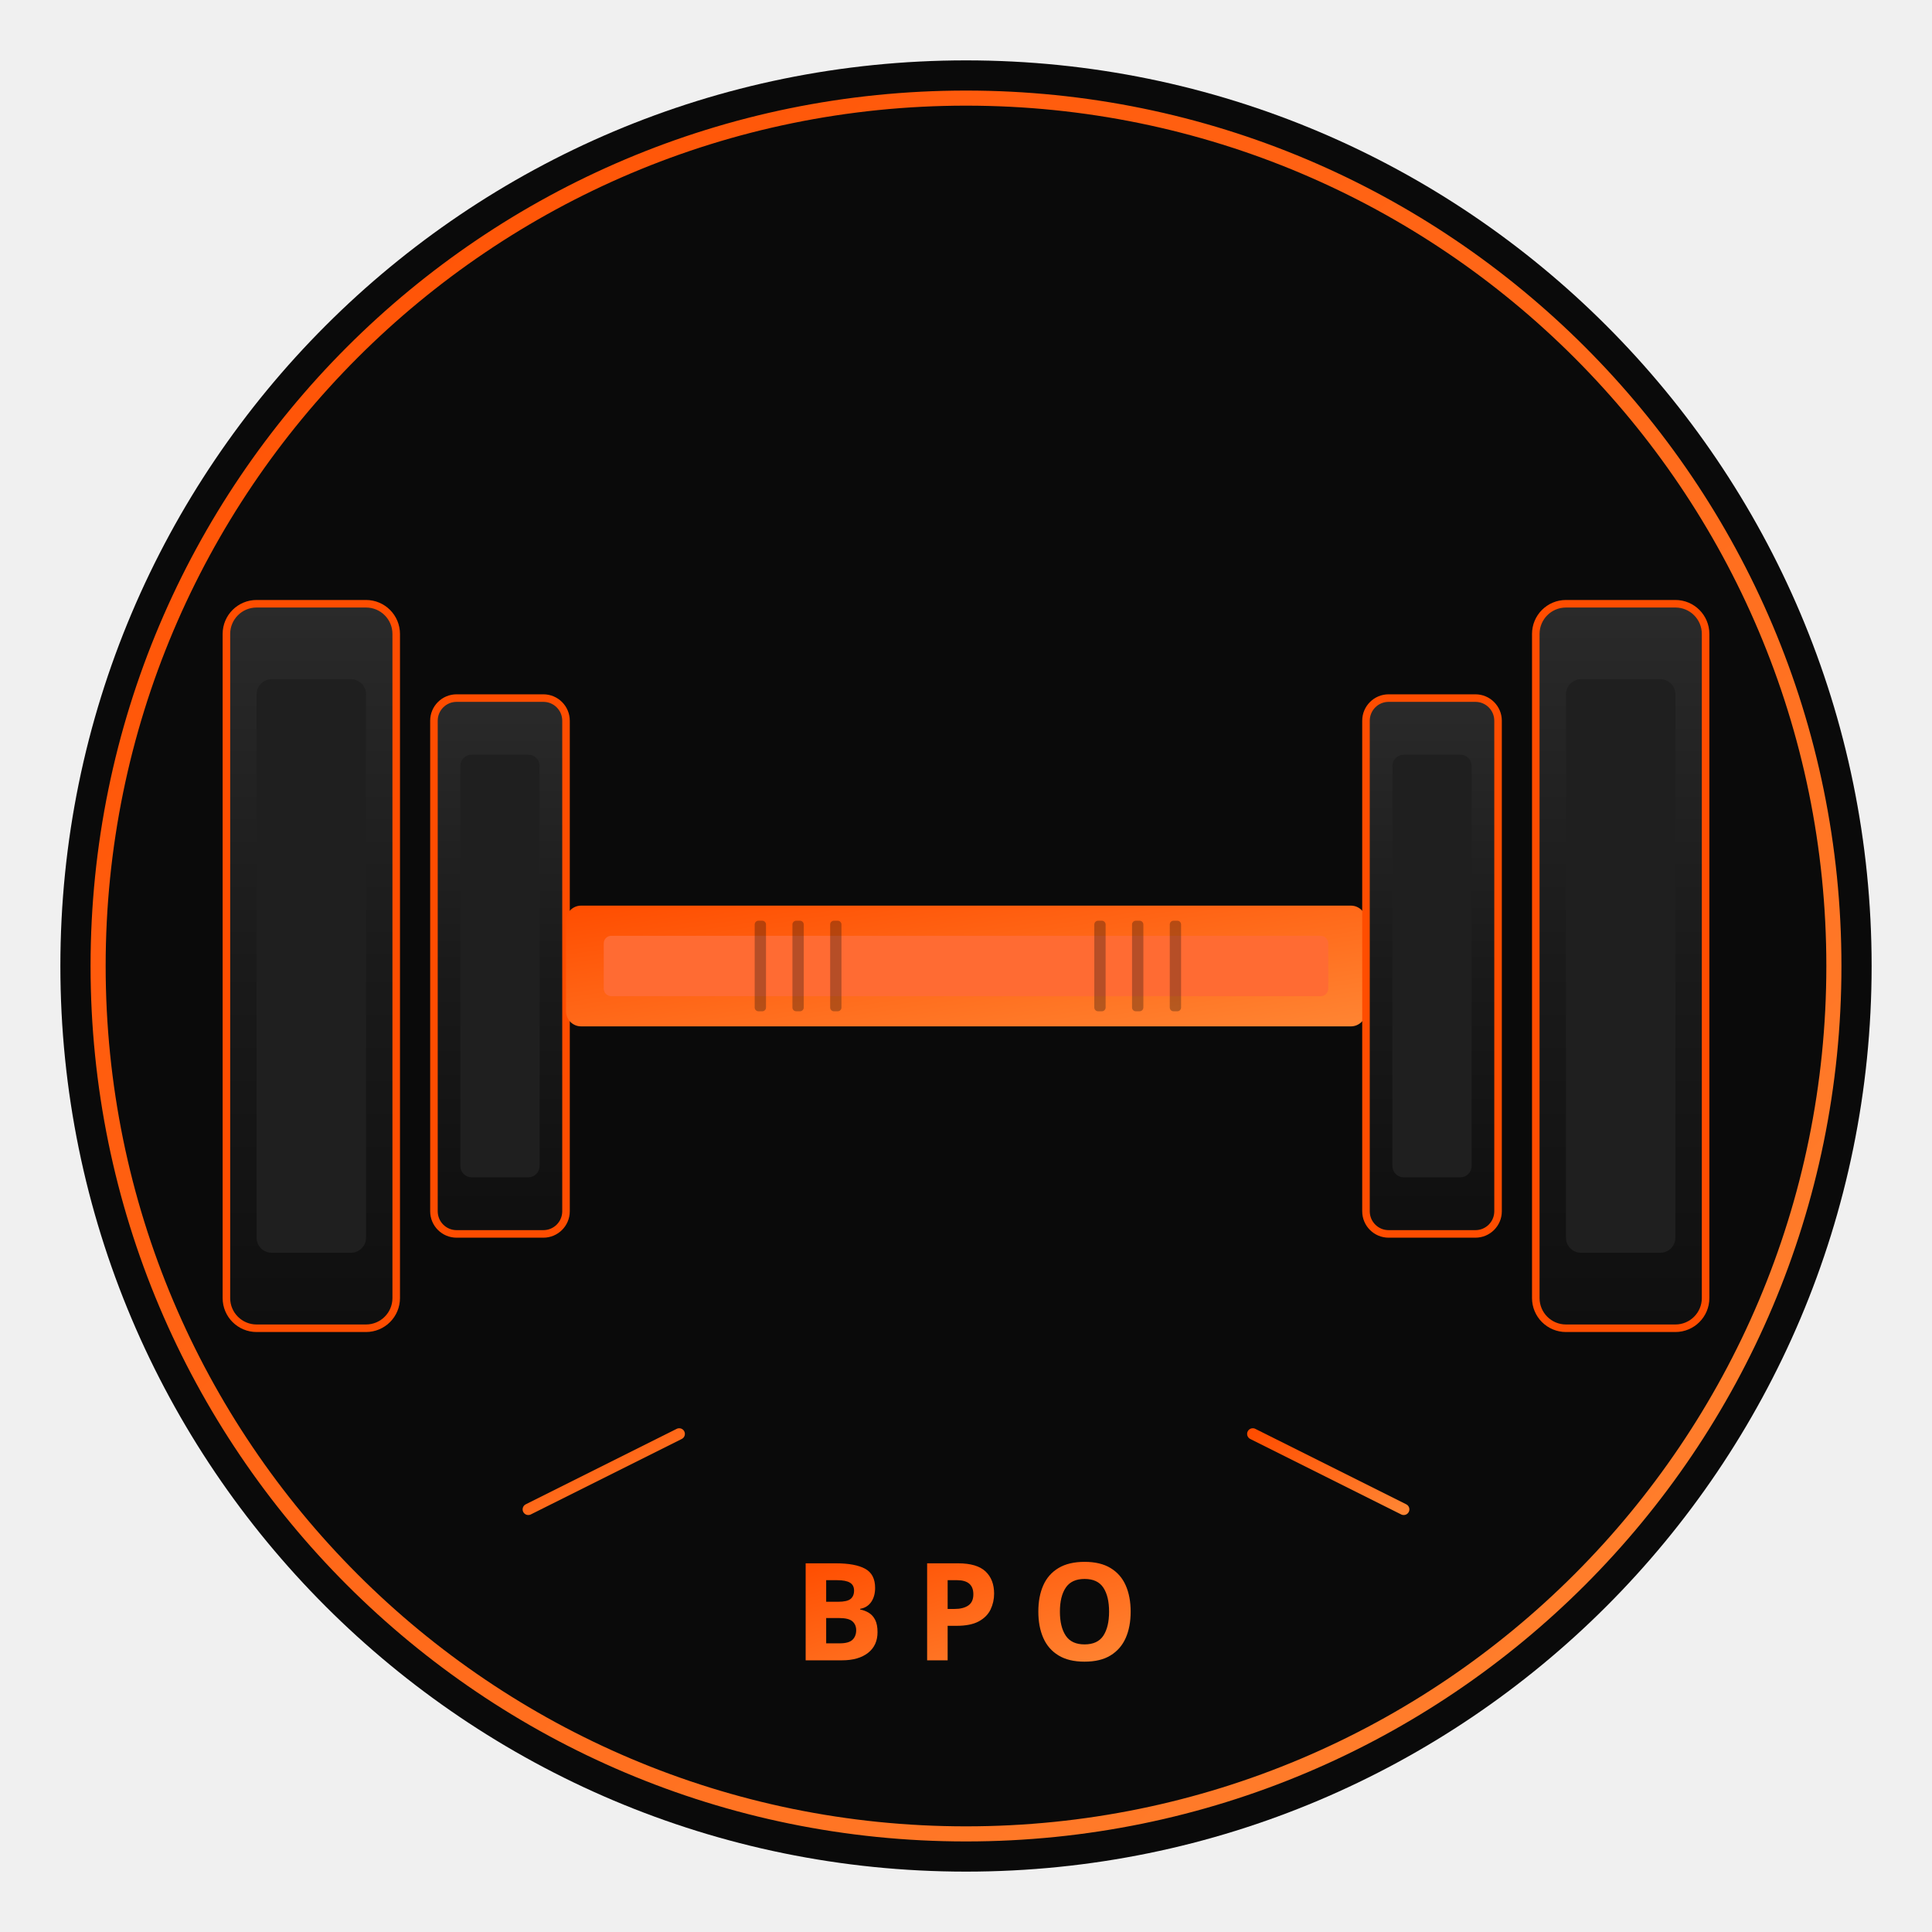
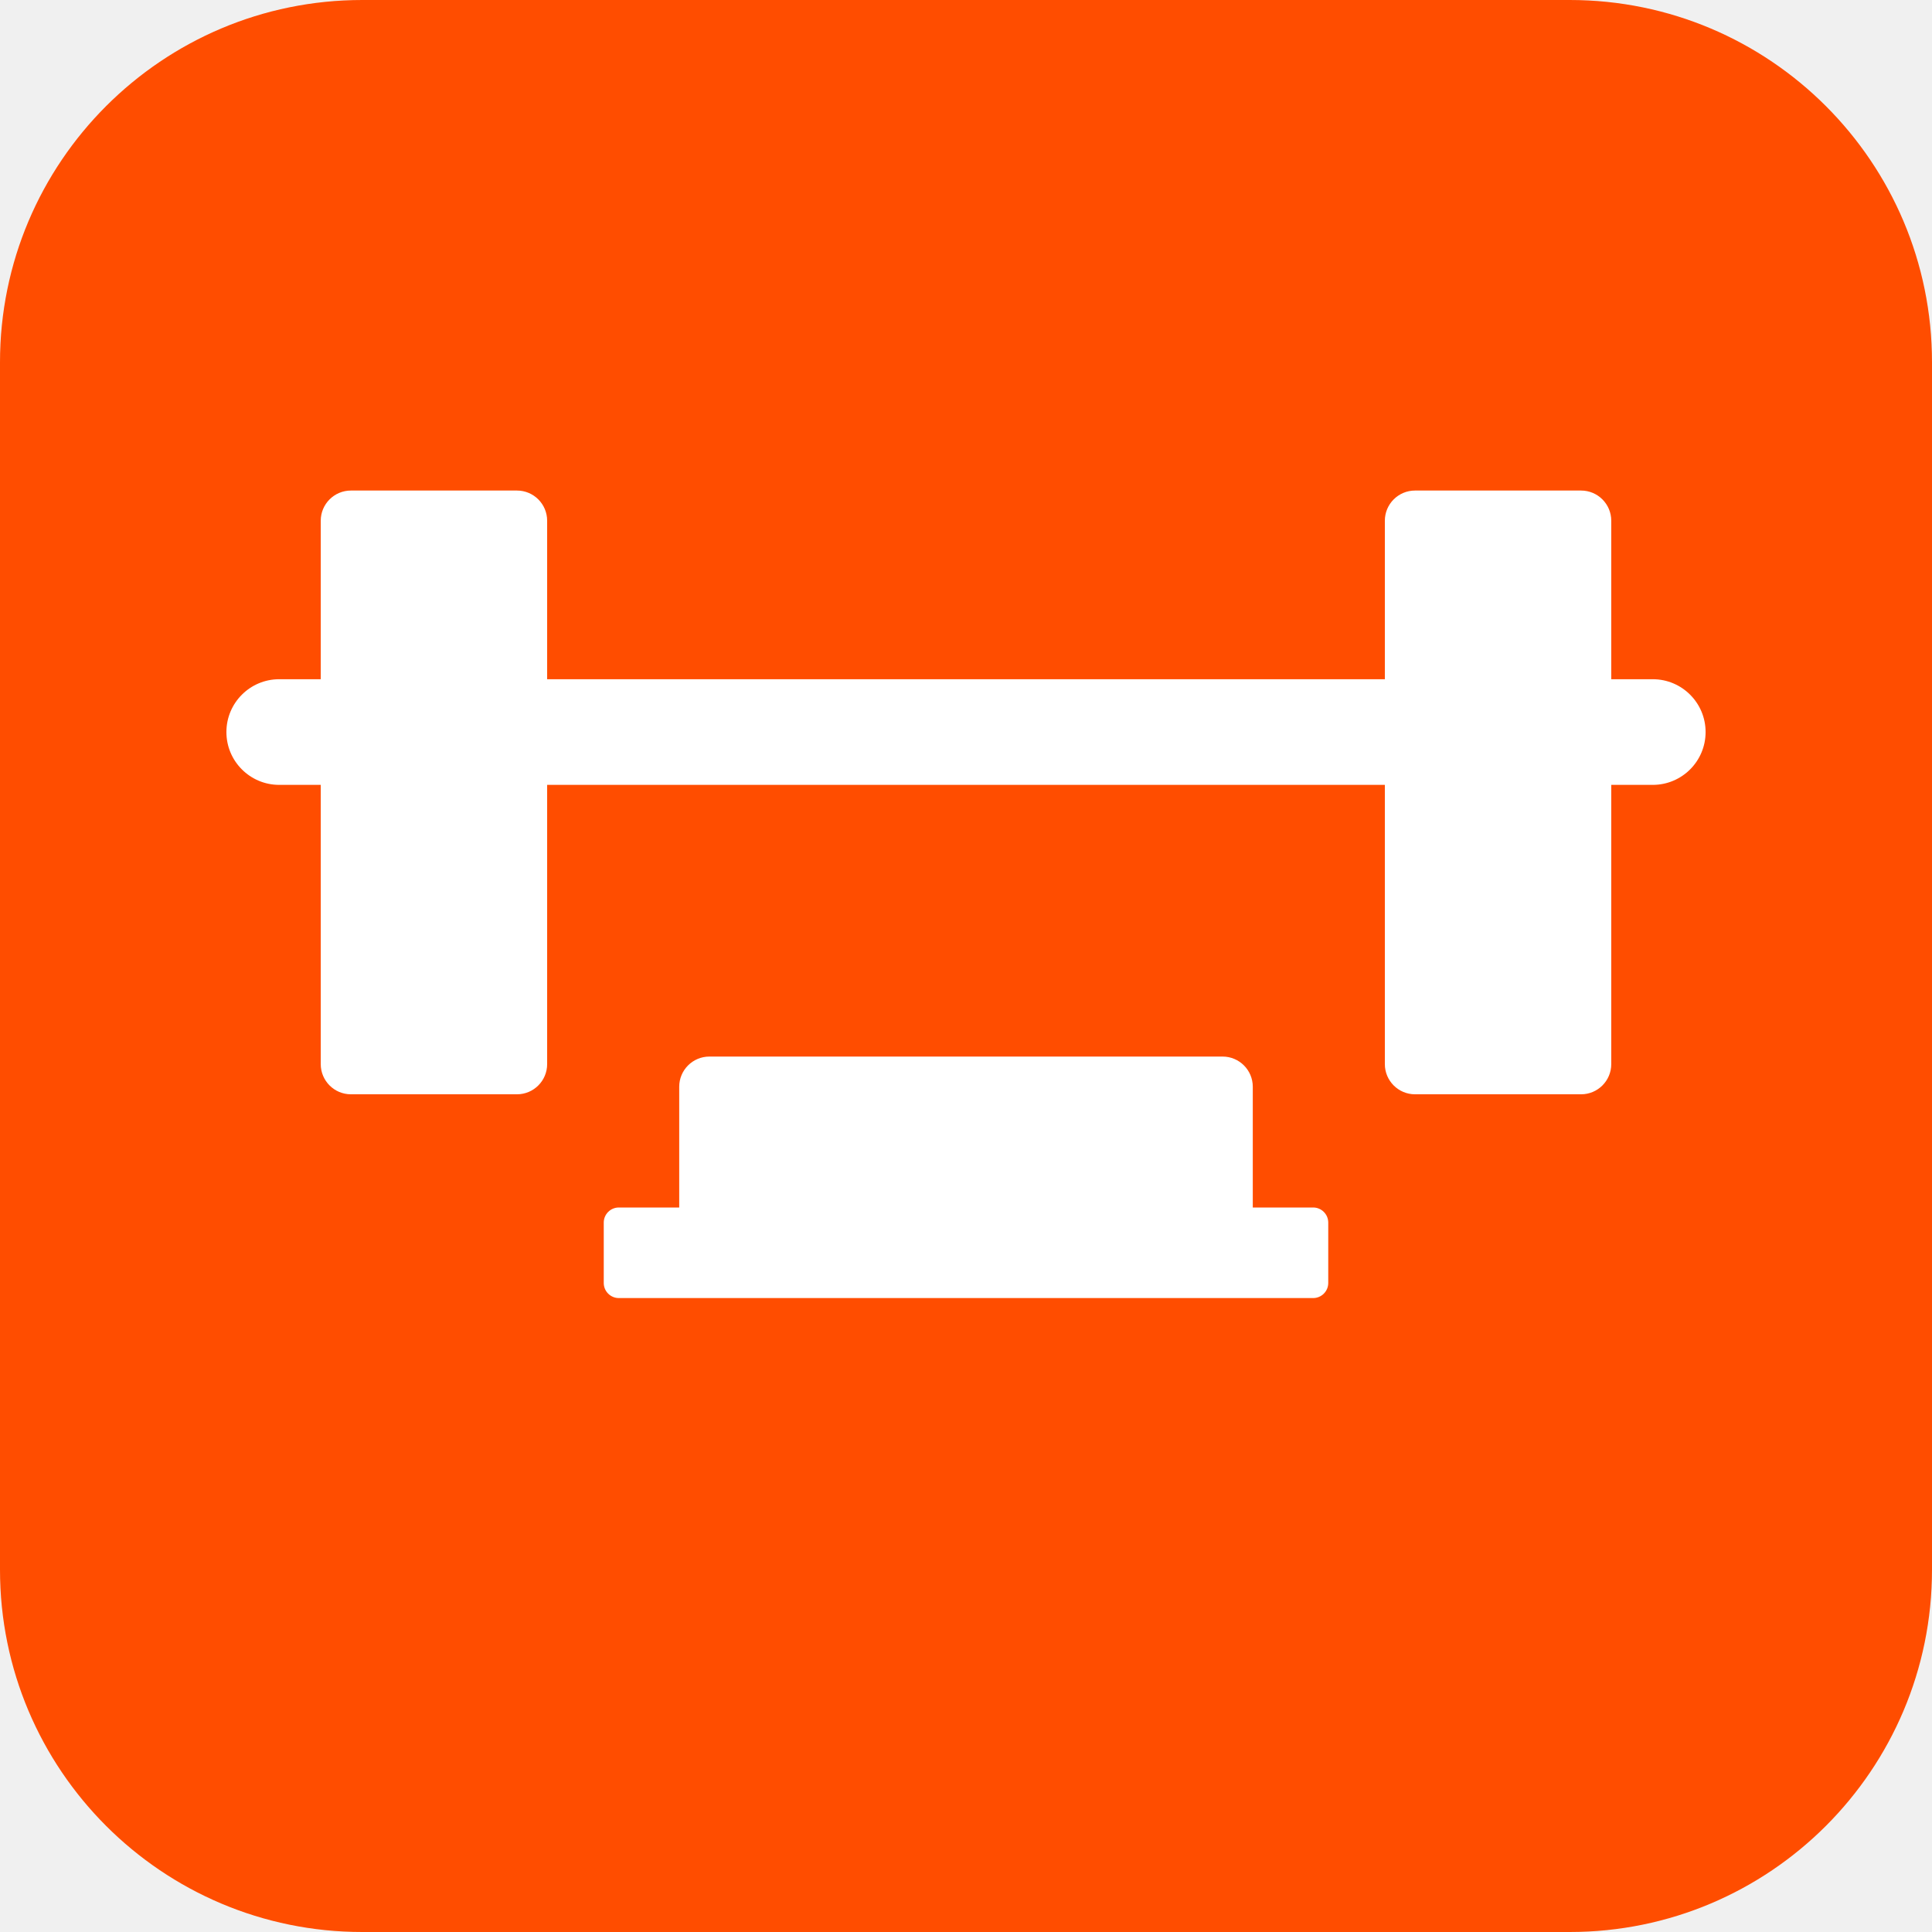
<svg xmlns="http://www.w3.org/2000/svg" viewBox="0 0 512 512">
-   <defs>
-     <linearGradient id="ironGrad" x1="0%" y1="0%" x2="100%" y2="100%">
-       <stop offset="0%" style="stop-color:#ff4d00;stop-opacity:1" />
-       <stop offset="100%" style="stop-color:#ff8533;stop-opacity:1" />
-     </linearGradient>
-     <linearGradient id="plateGrad" x1="0%" y1="0%" x2="0%" y2="100%">
-       <stop offset="0%" style="stop-color:#2a2a2a;stop-opacity:1" />
-       <stop offset="50%" style="stop-color:#1a1a1a;stop-opacity:1" />
-       <stop offset="100%" style="stop-color:#0f0f0f;stop-opacity:1" />
-     </linearGradient>
-   </defs>
-   <circle cx="256" cy="256" r="240" fill="#0a0a0a" />
-   <circle cx="256" cy="256" r="230" fill="none" stroke="url(#ironGrad)" stroke-width="4" />
-   <rect x="60" y="160" width="45" height="192" rx="8" fill="url(#plateGrad)" stroke="#ff4d00" stroke-width="2" />
-   <rect x="68" y="180" width="29" height="152" rx="4" fill="#1f1f1f" />
-   <rect x="115" y="185" width="35" height="142" rx="6" fill="url(#plateGrad)" stroke="#ff4d00" stroke-width="2" />
-   <rect x="122" y="200" width="21" height="112" rx="3" fill="#1f1f1f" />
-   <rect x="150" y="240" width="212" height="32" rx="4" fill="url(#ironGrad)" />
-   <rect x="160" y="248" width="192" height="16" rx="2" fill="#ff6b33" />
-   <g fill="#0a0a0a" opacity="0.3">
-     <rect x="200" y="244" width="3" height="24" rx="1" />
-     <rect x="210" y="244" width="3" height="24" rx="1" />
-     <rect x="220" y="244" width="3" height="24" rx="1" />
-     <rect x="290" y="244" width="3" height="24" rx="1" />
-     <rect x="300" y="244" width="3" height="24" rx="1" />
-     <rect x="310" y="244" width="3" height="24" rx="1" />
+   <rect width="512" height="512" rx="96" fill="#ff4d00" />
+   <g fill="#fff">
+     <rect x="60" y="180" width="392" height="28" rx="14" />
+     <rect x="85" y="130" width="60" height="160" rx="8" />
+     <rect x="367" y="130" width="60" height="160" rx="8" />
+     <rect x="160" y="320" width="192" height="24" rx="4" />
+     <rect x="180" y="280" width="152" height="48" rx="8" />
  </g>
-   <rect x="362" y="185" width="35" height="142" rx="6" fill="url(#plateGrad)" stroke="#ff4d00" stroke-width="2" />
-   <rect x="369" y="200" width="21" height="112" rx="3" fill="#1f1f1f" />
-   <rect x="407" y="160" width="45" height="192" rx="8" fill="url(#plateGrad)" stroke="#ff4d00" stroke-width="2" />
-   <rect x="415" y="180" width="29" height="152" rx="4" fill="#1f1f1f" />
-   <path d="M140 400 L180 380" stroke="url(#ironGrad)" stroke-width="3" stroke-linecap="round" />
-   <path d="M332 380 L372 400" stroke="url(#ironGrad)" stroke-width="3" stroke-linecap="round" />
-   <text x="256" y="440" font-family="Arial Black, sans-serif" font-size="36" font-weight="900" fill="url(#ironGrad)" text-anchor="middle" letter-spacing="8">BPO</text>
</svg>
